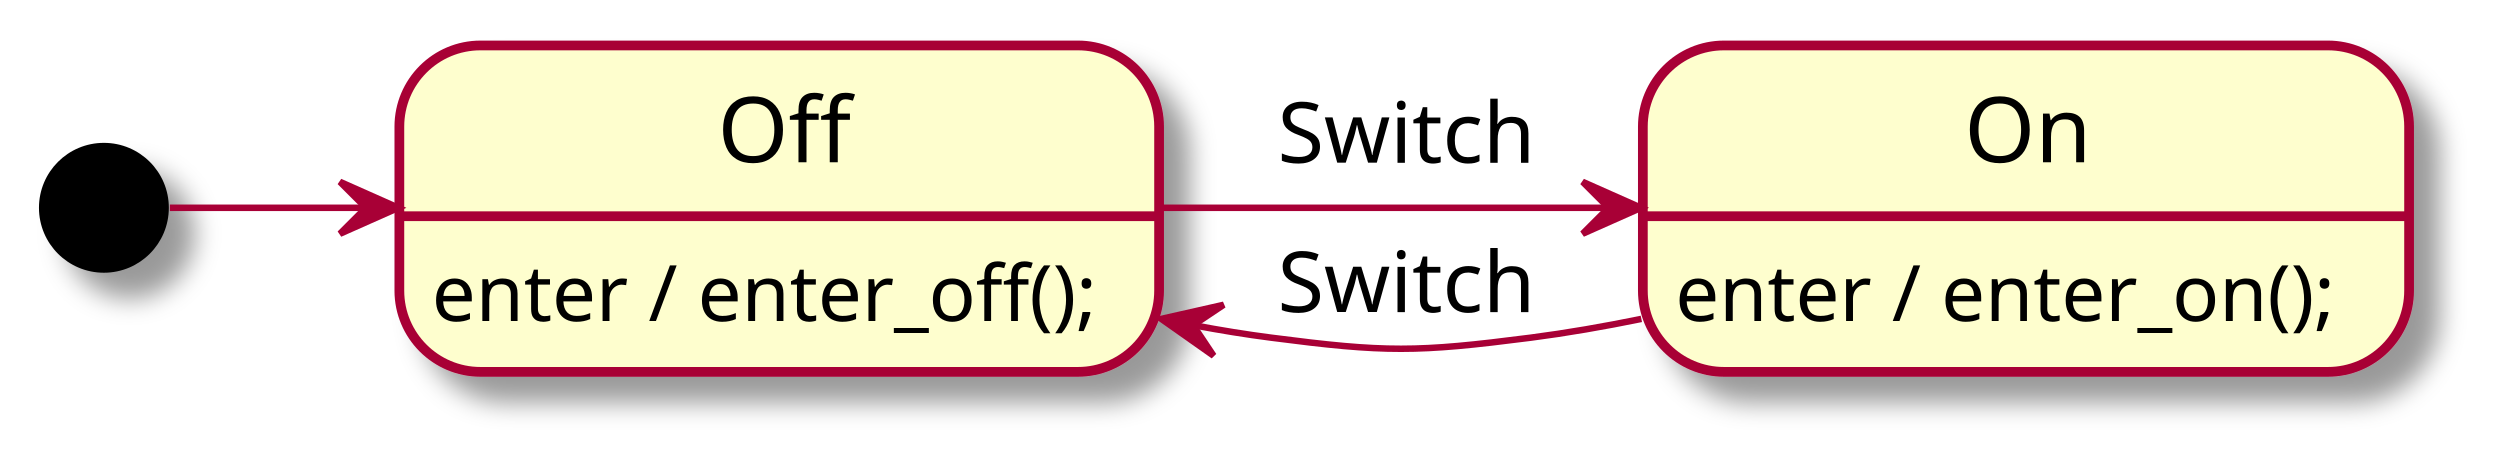
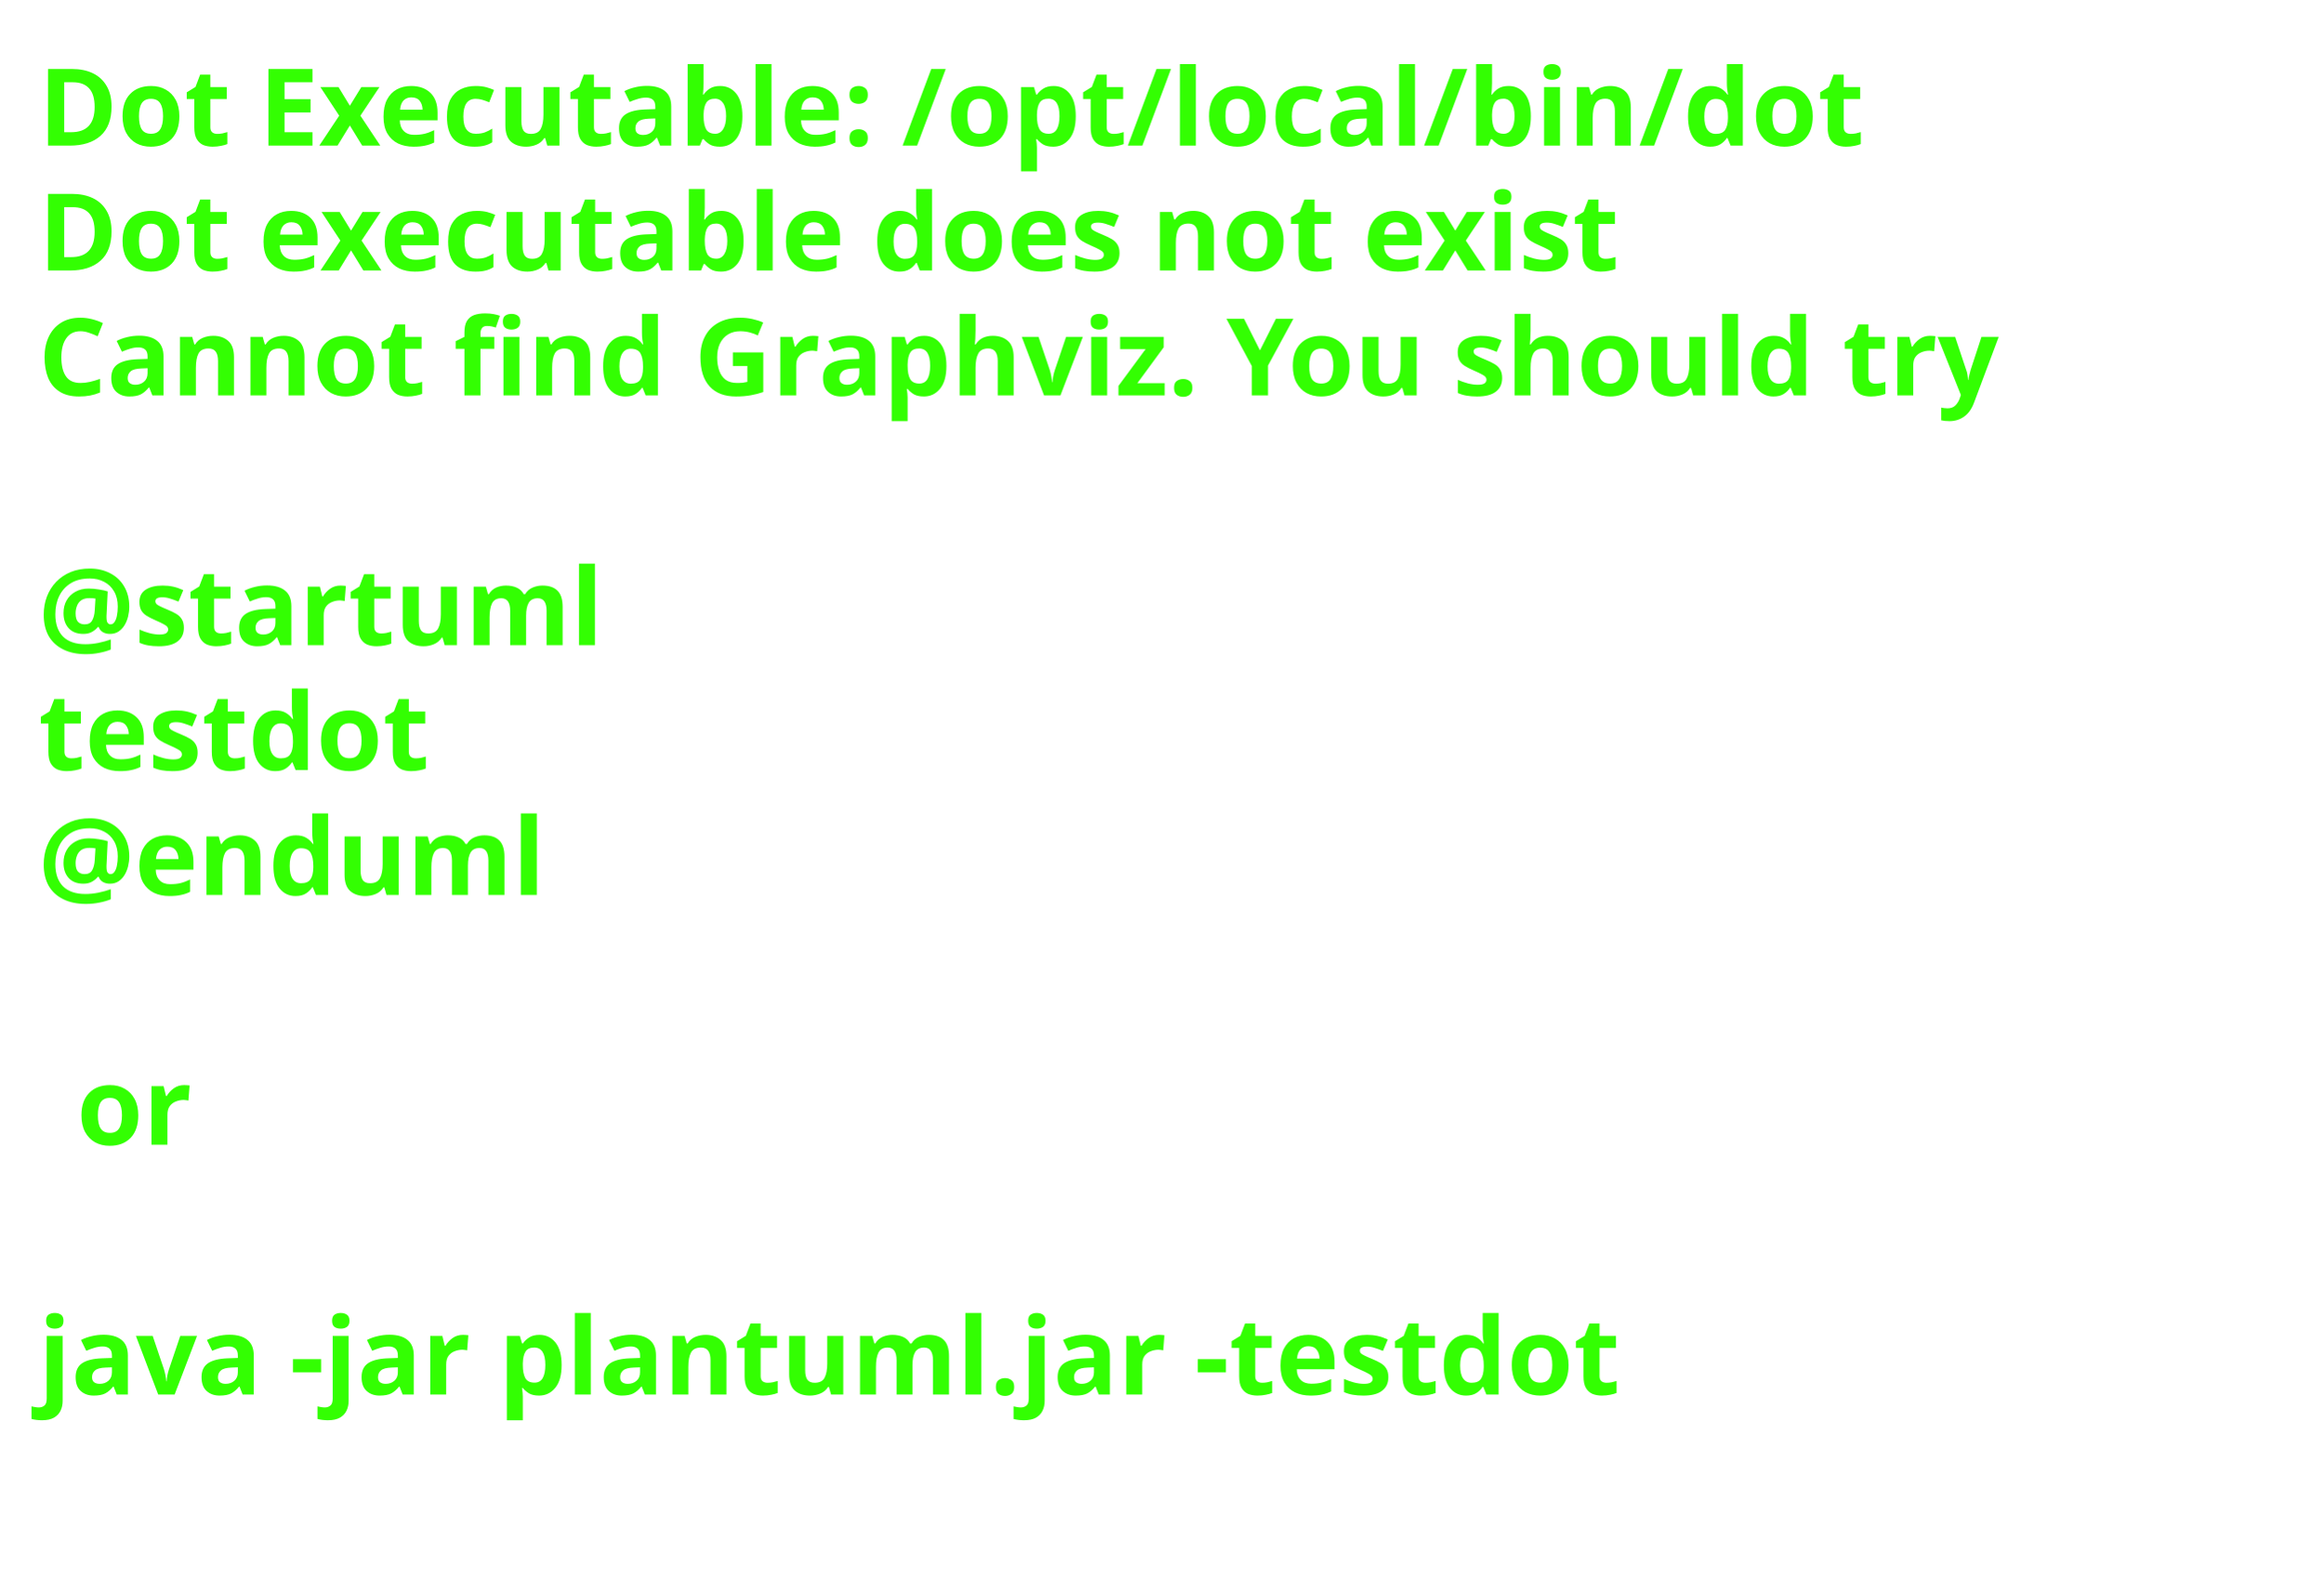
- <svg xmlns="http://www.w3.org/2000/svg" contentScriptType="application/ecmascript" contentStyleType="text/css" height="71px" preserveAspectRatio="none" style="width:385px;height:71px;" version="1.1" viewBox="0 0 385 71" width="385px" zoomAndPan="magnify">
-   <defs>
-     <filter height="300%" id="f1exvegnjoeh5x" width="300%" x="-1" y="-1">
-       <feGaussianBlur result="blurOut" stdDeviation="2.0" />
-       <feColorMatrix in="blurOut" result="blurOut2" type="matrix" values="0 0 0 0 0 0 0 0 0 0 0 0 0 0 0 0 0 0 .4 0" />
-       <feOffset dx="4.0" dy="4.0" in="blurOut2" result="blurOut3" />
-       <feBlend in="SourceGraphic" in2="blurOut3" mode="normal" />
-     </filter>
-   </defs>
+ <svg xmlns="http://www.w3.org/2000/svg" contentStyleType="text/css" height="206px" preserveAspectRatio="none" style="width:303px;height:206px;background:#FFFFFF;" version="1.1" viewBox="0 0 303 206" width="303px" zoomAndPan="magnify">
+   <defs />
  <g>
-     <ellipse cx="16" cy="32" fill="#000000" filter="url(#f1exvegnjoeh5x)" rx="10" ry="10" style="stroke:none;stroke-width:1.0;" />
-     <g id="Off">
-       <rect fill="#FEFECE" filter="url(#f1exvegnjoeh5x)" height="50.266" rx="12.5" ry="12.5" style="stroke:#A80036;stroke-width:1.5;" width="117" x="61.5" y="7" />
-       <line style="stroke:#A80036;stroke-width:1.5;" x1="61.5" x2="178.5" y1="33.297" y2="33.297" />
-       <text fill="#000000" font-family="sans-serif" font-size="14" lengthAdjust="spacing" textLength="19" x="110.5" y="24.995">Off</text>
-       <text fill="#000000" font-family="sans-serif" font-size="12" lengthAdjust="spacing" textLength="97" x="66.5" y="49.435">enter / enter_off();</text>
-     </g>
-     <g id="On">
-       <rect fill="#FEFECE" filter="url(#f1exvegnjoeh5x)" height="50.266" rx="12.5" ry="12.5" style="stroke:#A80036;stroke-width:1.5;" width="118" x="253" y="7" />
-       <line style="stroke:#A80036;stroke-width:1.5;" x1="253" x2="371" y1="33.297" y2="33.297" />
-       <text fill="#000000" font-family="sans-serif" font-size="14" lengthAdjust="spacing" textLength="19" x="302.5" y="24.995">On</text>
-       <text fill="#000000" font-family="sans-serif" font-size="12" lengthAdjust="spacing" textLength="98" x="258" y="49.435">enter / enter_on();</text>
-     </g>
-     <path d="M26.16,32 C36.15,32 46.13,32 56.12,32 " fill="none" id="*start-to-Off" style="stroke:#A80036;stroke-width:1.0;" />
-     <polygon fill="#A80036" points="61.35,32,52.35,28,56.35,32,52.35,36,61.35,32" style="stroke:#A80036;stroke-width:1.0;" />
-     <path d="M178.65,32 C200.49,32 225.38,32 247.7,32 " fill="none" id="Off-to-On" style="stroke:#A80036;stroke-width:1.0;" />
-     <polygon fill="#A80036" points="252.72,32,243.72,28,247.72,32,243.72,36,252.72,32" style="stroke:#A80036;stroke-width:1.0;" />
-     <text fill="#000000" font-family="sans-serif" font-size="13" lengthAdjust="spacing" textLength="38" x="196.75" y="25.067">Switch</text>
-     <path d="M252.77,49.11 C247.05,50.28 241.32,51.28 235.75,52 C218.12,54.27 213.38,54.29 195.75,52 C191.86,51.5 187.89,50.85 183.9,50.1 " fill="none" id="On-to-Off" style="stroke:#A80036;stroke-width:1.0;" />
-     <polygon fill="#A80036" points="178.84,49.11,186.89,54.784,183.744,50.082,188.446,46.937,178.84,49.11" style="stroke:#A80036;stroke-width:1.0;" />
-     <text fill="#000000" font-family="sans-serif" font-size="13" lengthAdjust="spacing" textLength="38" x="196.75" y="48.067">Switch</text>
+     <text fill="#33FF02" font-family="sans-serif" font-size="14" font-weight="bold" lengthAdjust="spacing" textLength="261" x="5" y="19">Dot Executable: /opt/local/bin/dot</text>
+     <text fill="#33FF02" font-family="sans-serif" font-size="14" font-weight="bold" lengthAdjust="spacing" textLength="237" x="5" y="35.297">Dot executable does not exist</text>
+     <text fill="#33FF02" font-family="sans-serif" font-size="14" font-weight="bold" lengthAdjust="spacing" textLength="291" x="5" y="51.594">Cannot find Graphviz. You should try</text>
+     <text fill="#33FF02" font-family="sans-serif" font-size="14" font-weight="bold" lengthAdjust="spacing" textLength="5" x="5" y="67.891"> </text>
+     <text fill="#33FF02" font-family="sans-serif" font-size="14" font-weight="bold" lengthAdjust="spacing" textLength="79" x="5" y="84.188">@startuml</text>
+     <text fill="#33FF02" font-family="sans-serif" font-size="14" font-weight="bold" lengthAdjust="spacing" textLength="57" x="5" y="100.484">testdot</text>
+     <text fill="#33FF02" font-family="sans-serif" font-size="14" font-weight="bold" lengthAdjust="spacing" textLength="72" x="5" y="116.781">@enduml</text>
+     <text fill="#33FF02" font-family="sans-serif" font-size="14" font-weight="bold" lengthAdjust="spacing" textLength="5" x="5" y="133.078"> </text>
+     <text fill="#33FF02" font-family="sans-serif" font-size="14" font-weight="bold" lengthAdjust="spacing" textLength="17" x="10" y="149.375">or</text>
+     <text fill="#33FF02" font-family="sans-serif" font-size="14" font-weight="bold" lengthAdjust="spacing" textLength="5" x="5" y="165.672"> </text>
+     <text fill="#33FF02" font-family="sans-serif" font-size="14" font-weight="bold" lengthAdjust="spacing" textLength="227" x="5" y="181.969">java -jar plantuml.jar -testdot</text>
+     <text fill="#33FF02" font-family="sans-serif" font-size="14" font-weight="bold" lengthAdjust="spacing" textLength="5" x="5" y="198.266"> </text>
  </g>
</svg>
